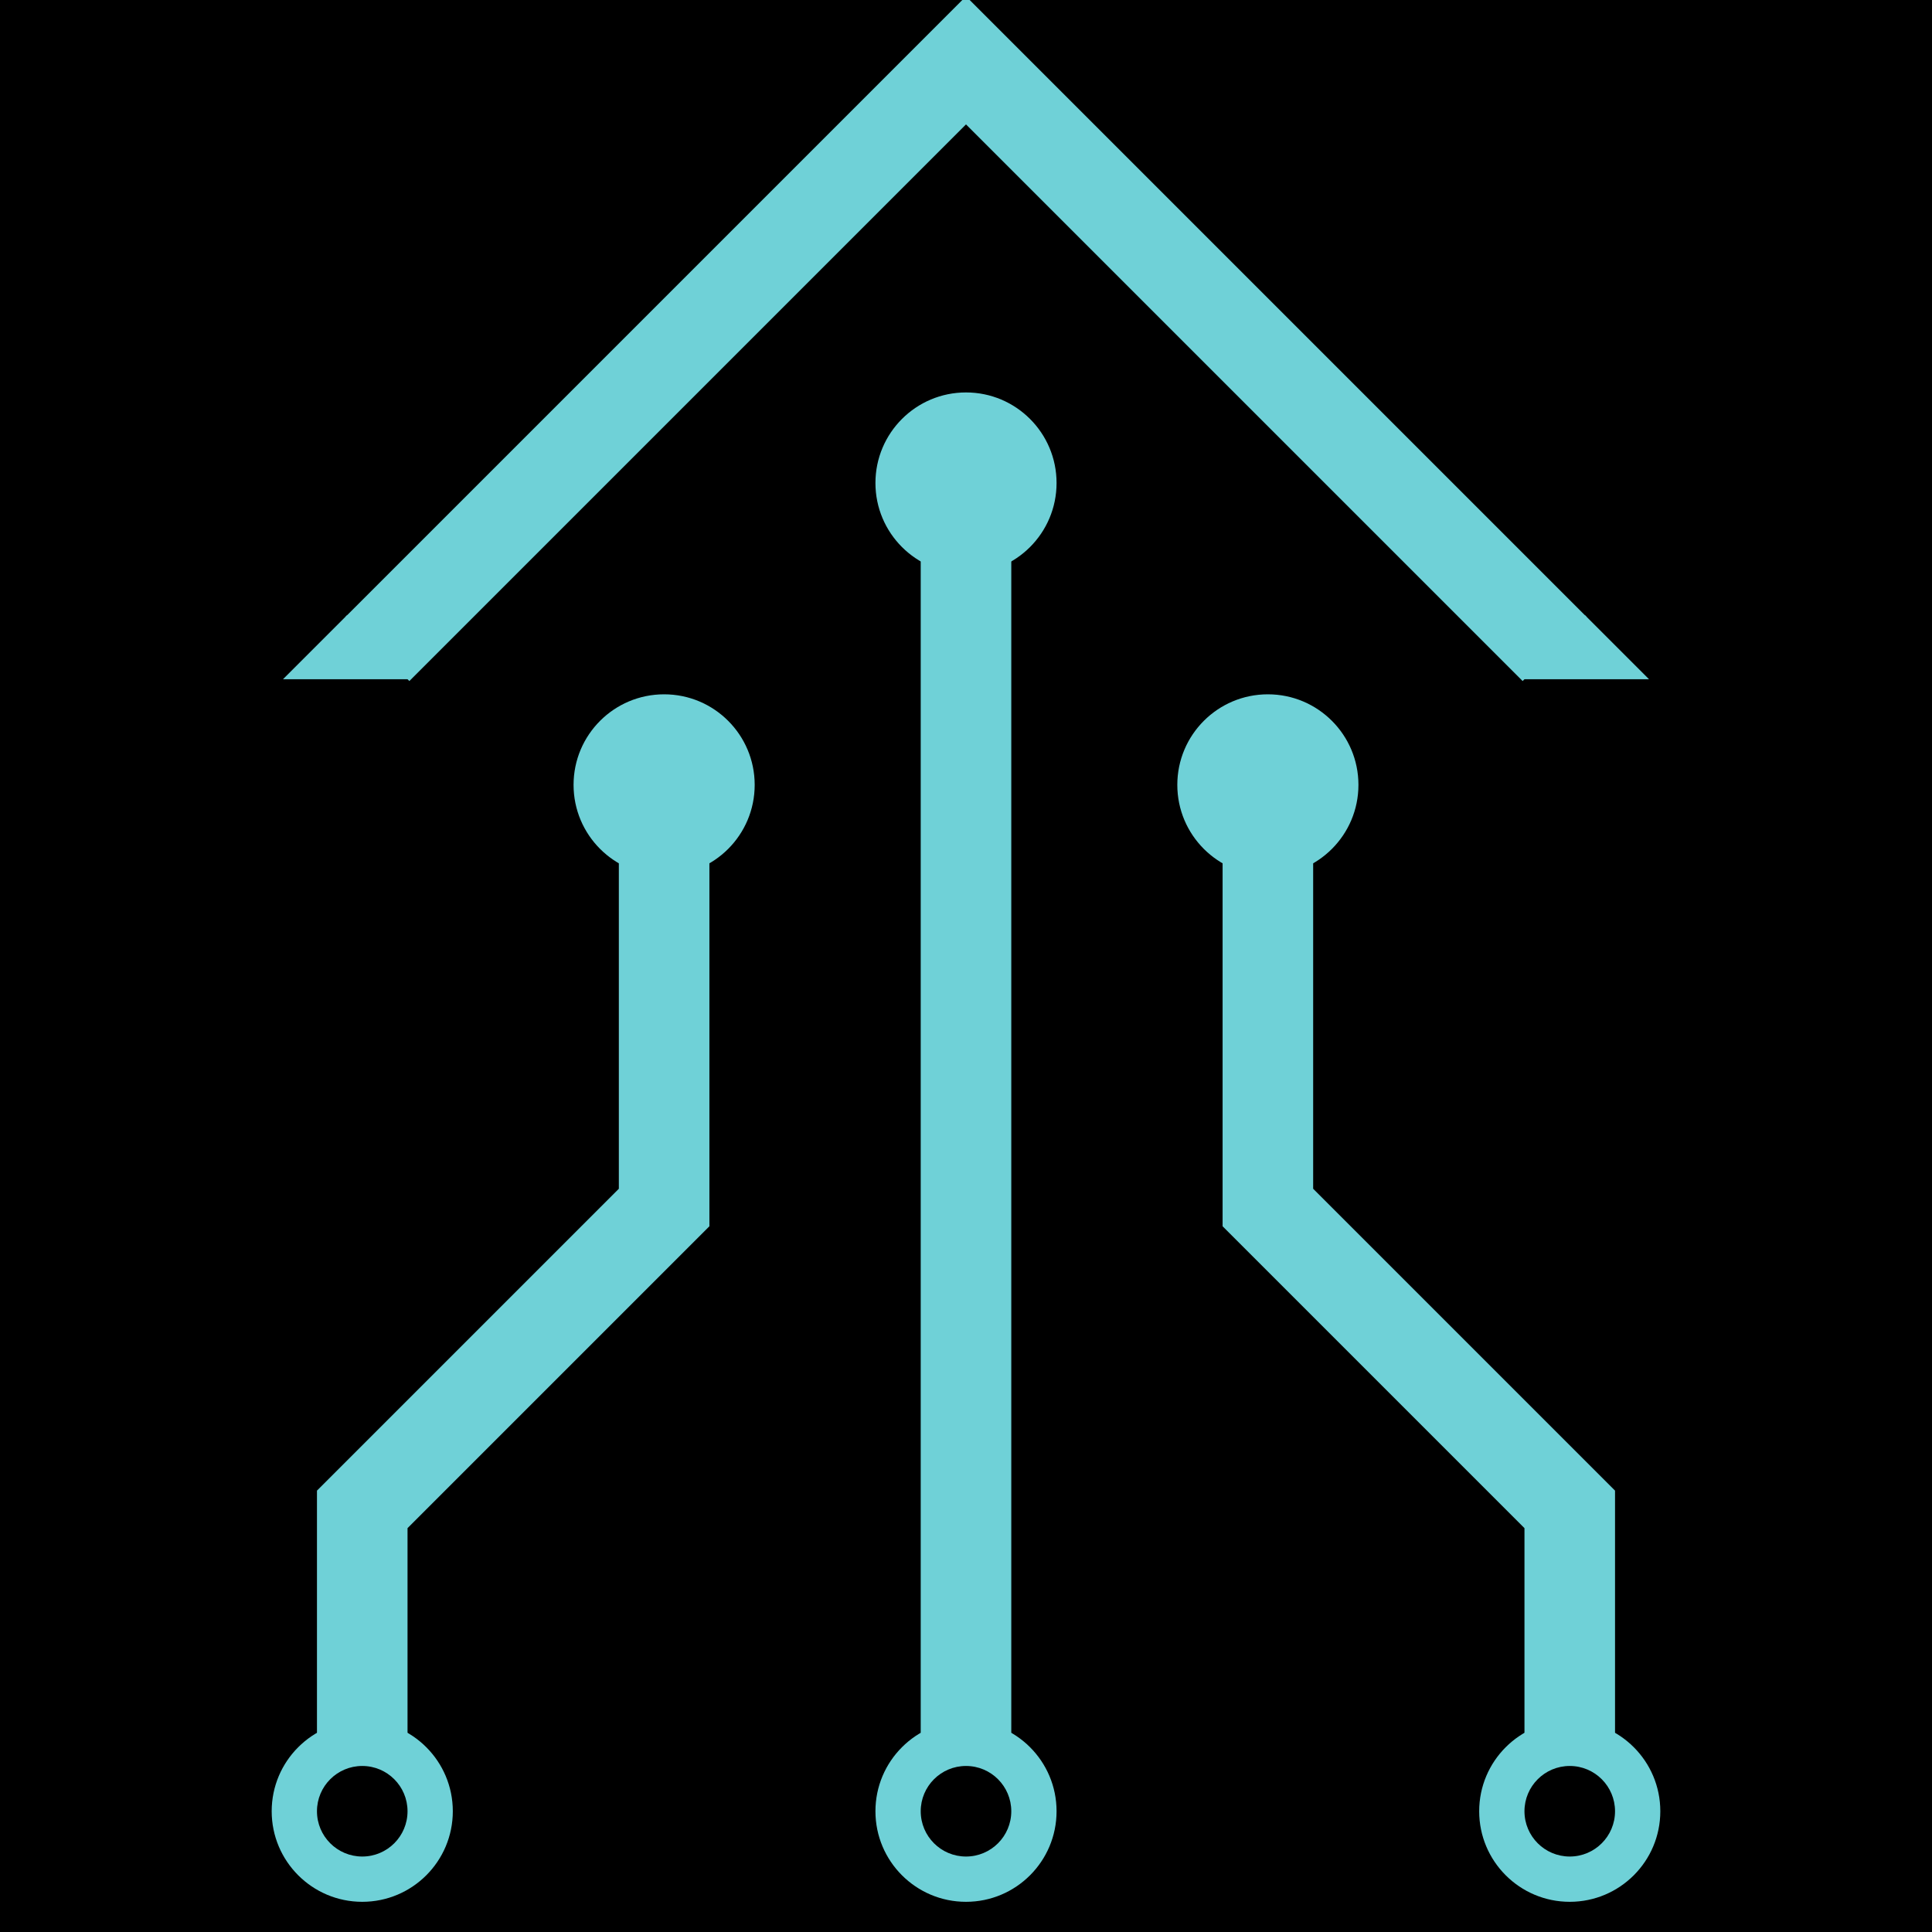
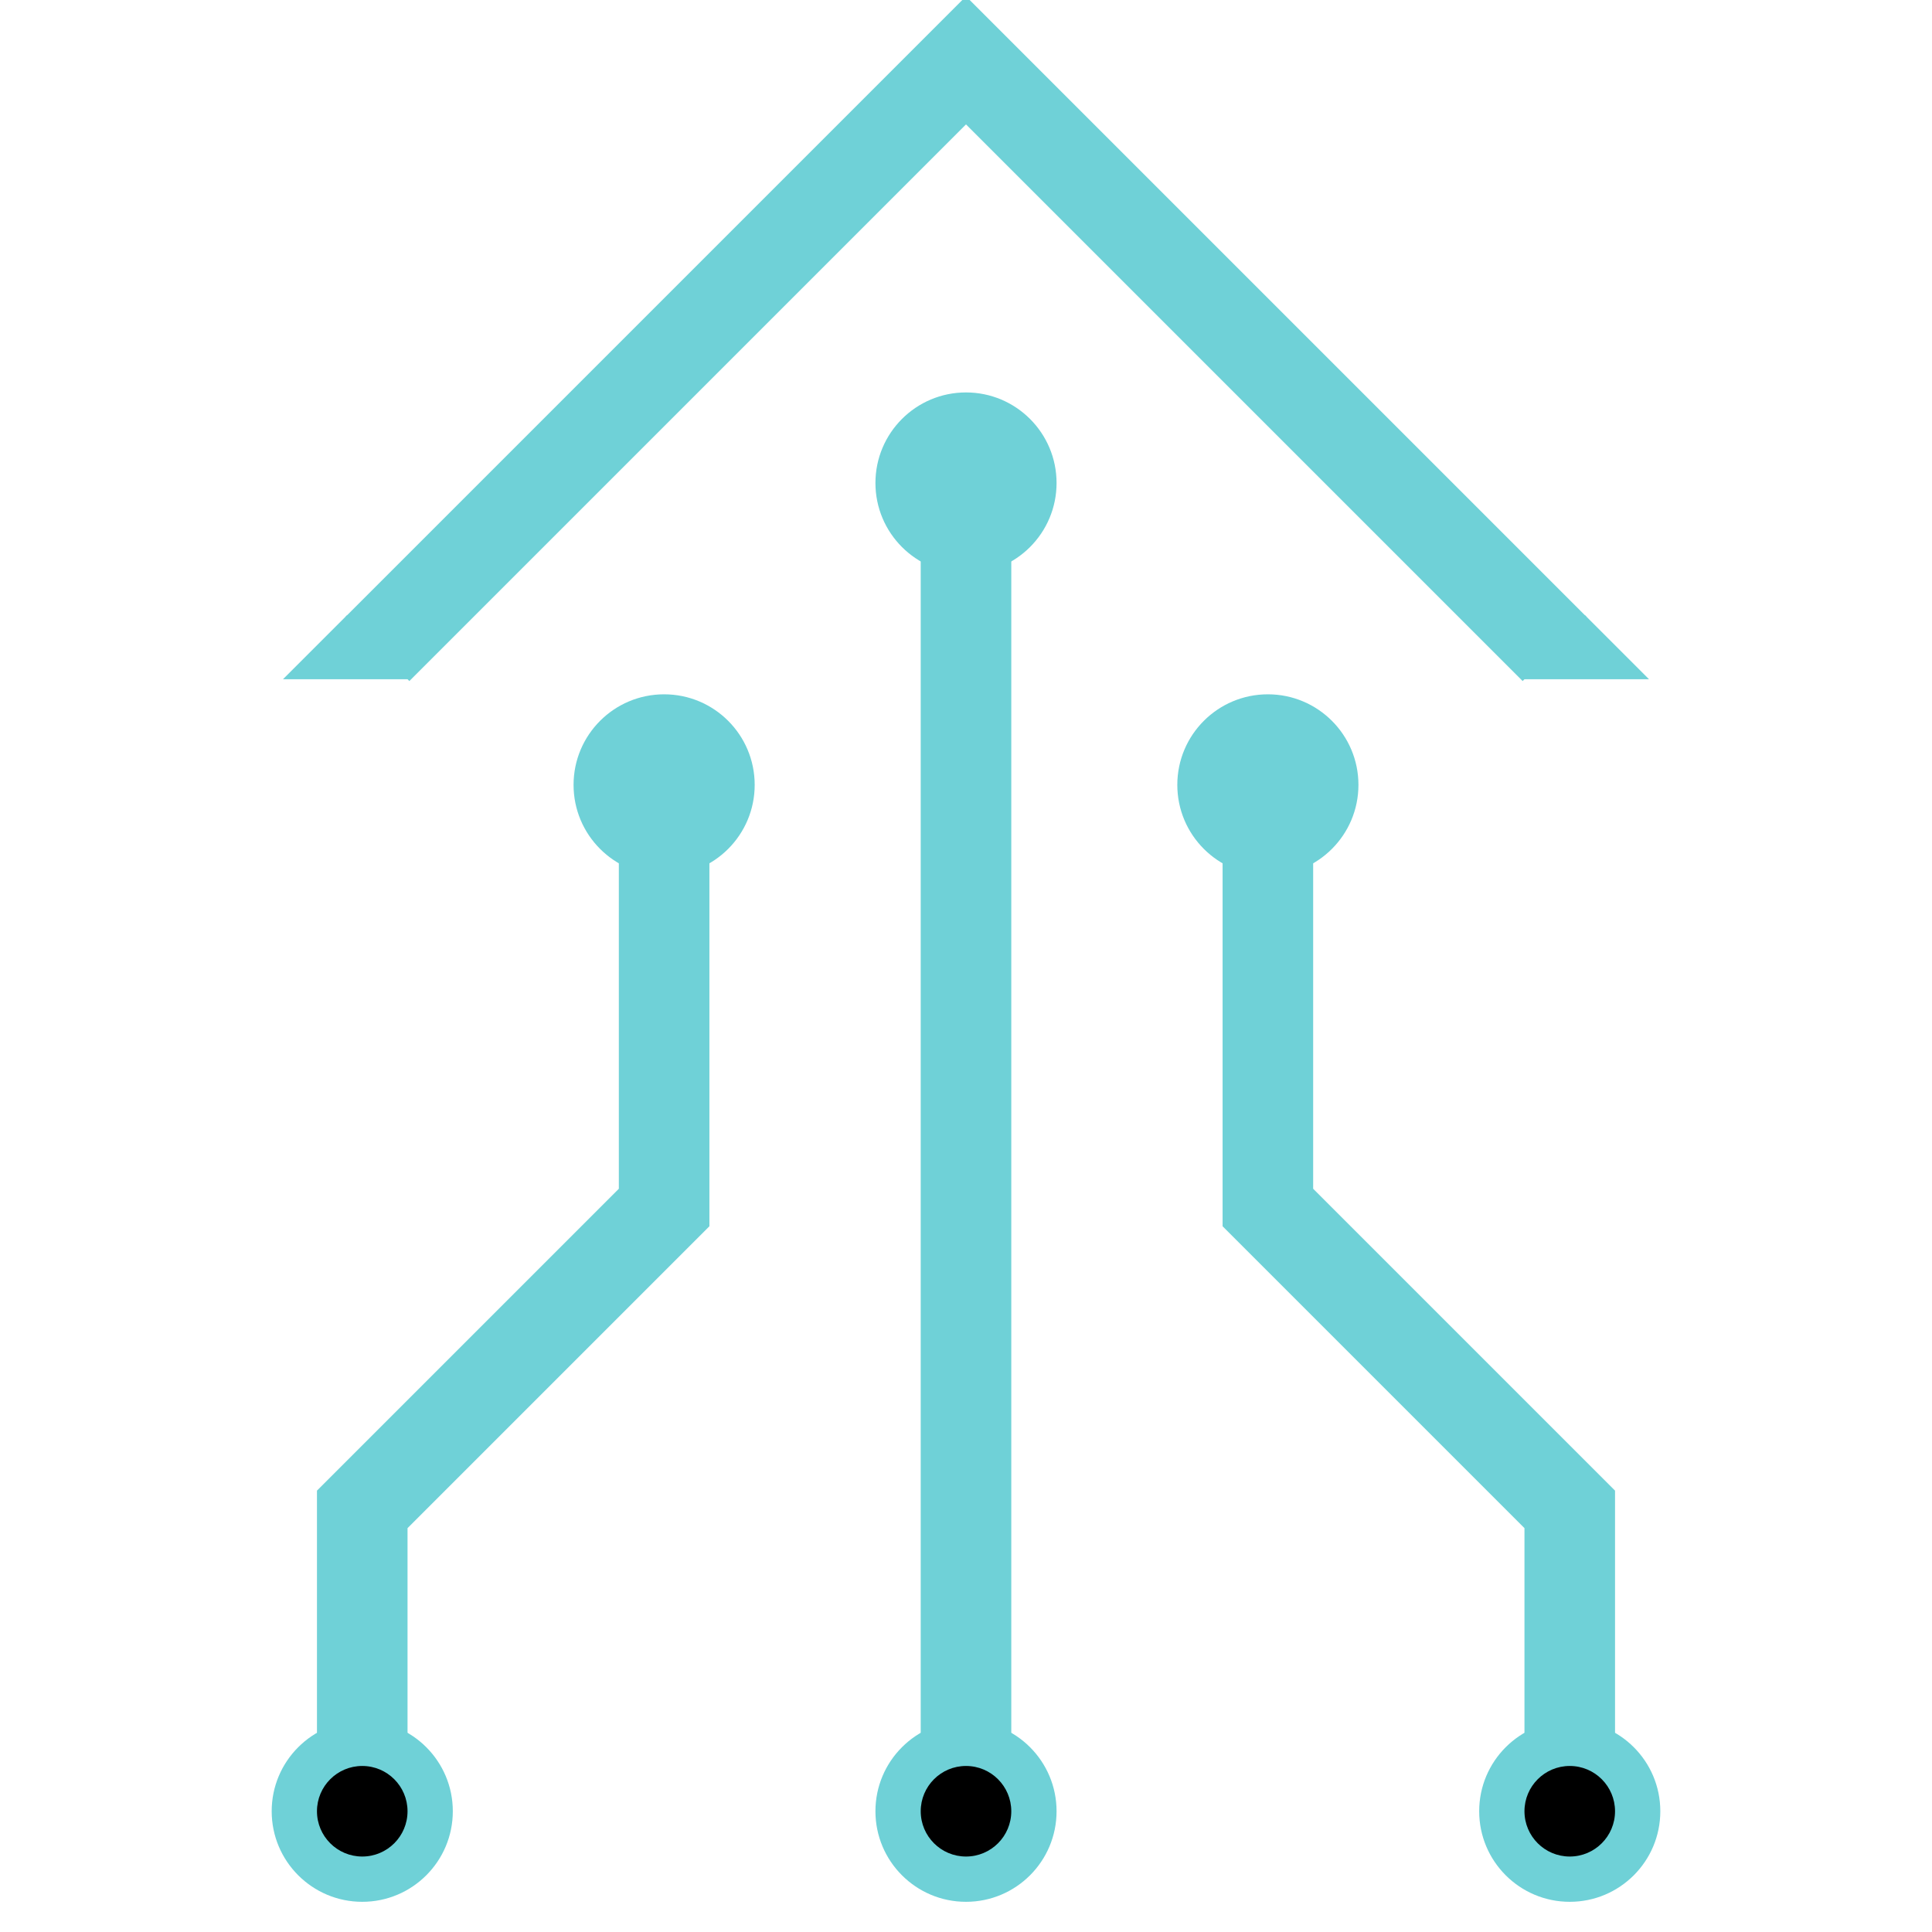
<svg xmlns="http://www.w3.org/2000/svg" width="512" height="512" viewBox="0 0 512 512" role="img" aria-label="PGLOW logo">
-   <rect width="512" height="512" fill="#000000" />
  <polygon points="92,163 109,180 75,180" fill="#6fd1d7" />
  <polygon points="420,163 403,180 437,180" fill="#6fd1d7" />
  <g fill="none" stroke="#6fd1d7" stroke-width="24" stroke-linecap="butt" stroke-linejoin="miter">
    <path d="M100 172 L256 16 L412 172" />
    <path d="M256 496 V128" />
    <path d="M96 480 V400 L176 320 V208" />
    <path d="M416 480 V400 L336 320 V208" />
  </g>
  <g fill="#6fd1d7">
    <circle cx="256" cy="128" r="24" />
    <circle cx="176" cy="208" r="24" />
    <circle cx="336" cy="208" r="24" />
    <circle cx="96" cy="480" r="24" />
    <circle cx="256" cy="480" r="24" />
    <circle cx="416" cy="480" r="24" />
  </g>
  <g fill="#000">
    <circle cx="96" cy="480" r="12" />
    <circle cx="256" cy="480" r="12" />
    <circle cx="416" cy="480" r="12" />
  </g>
</svg>
